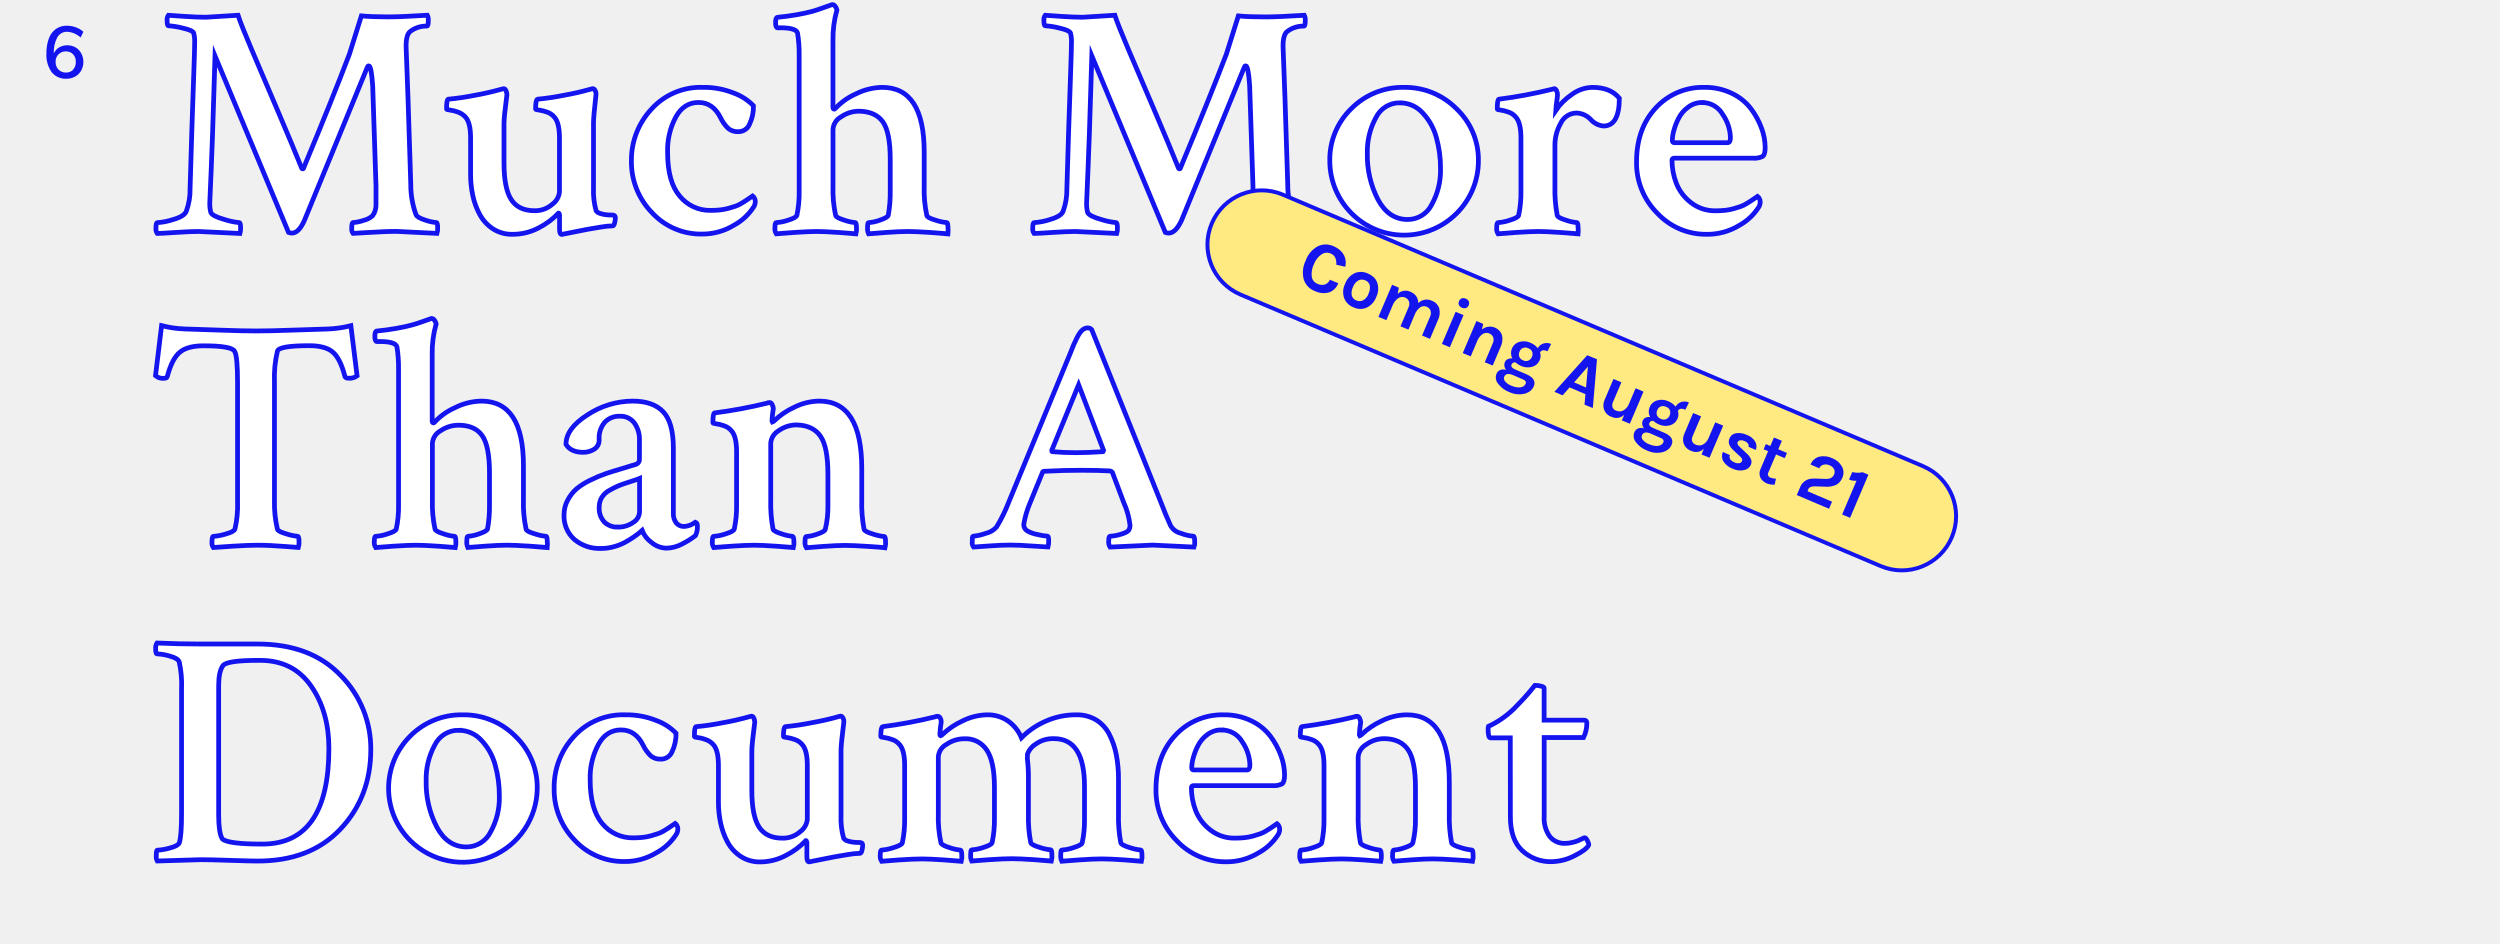
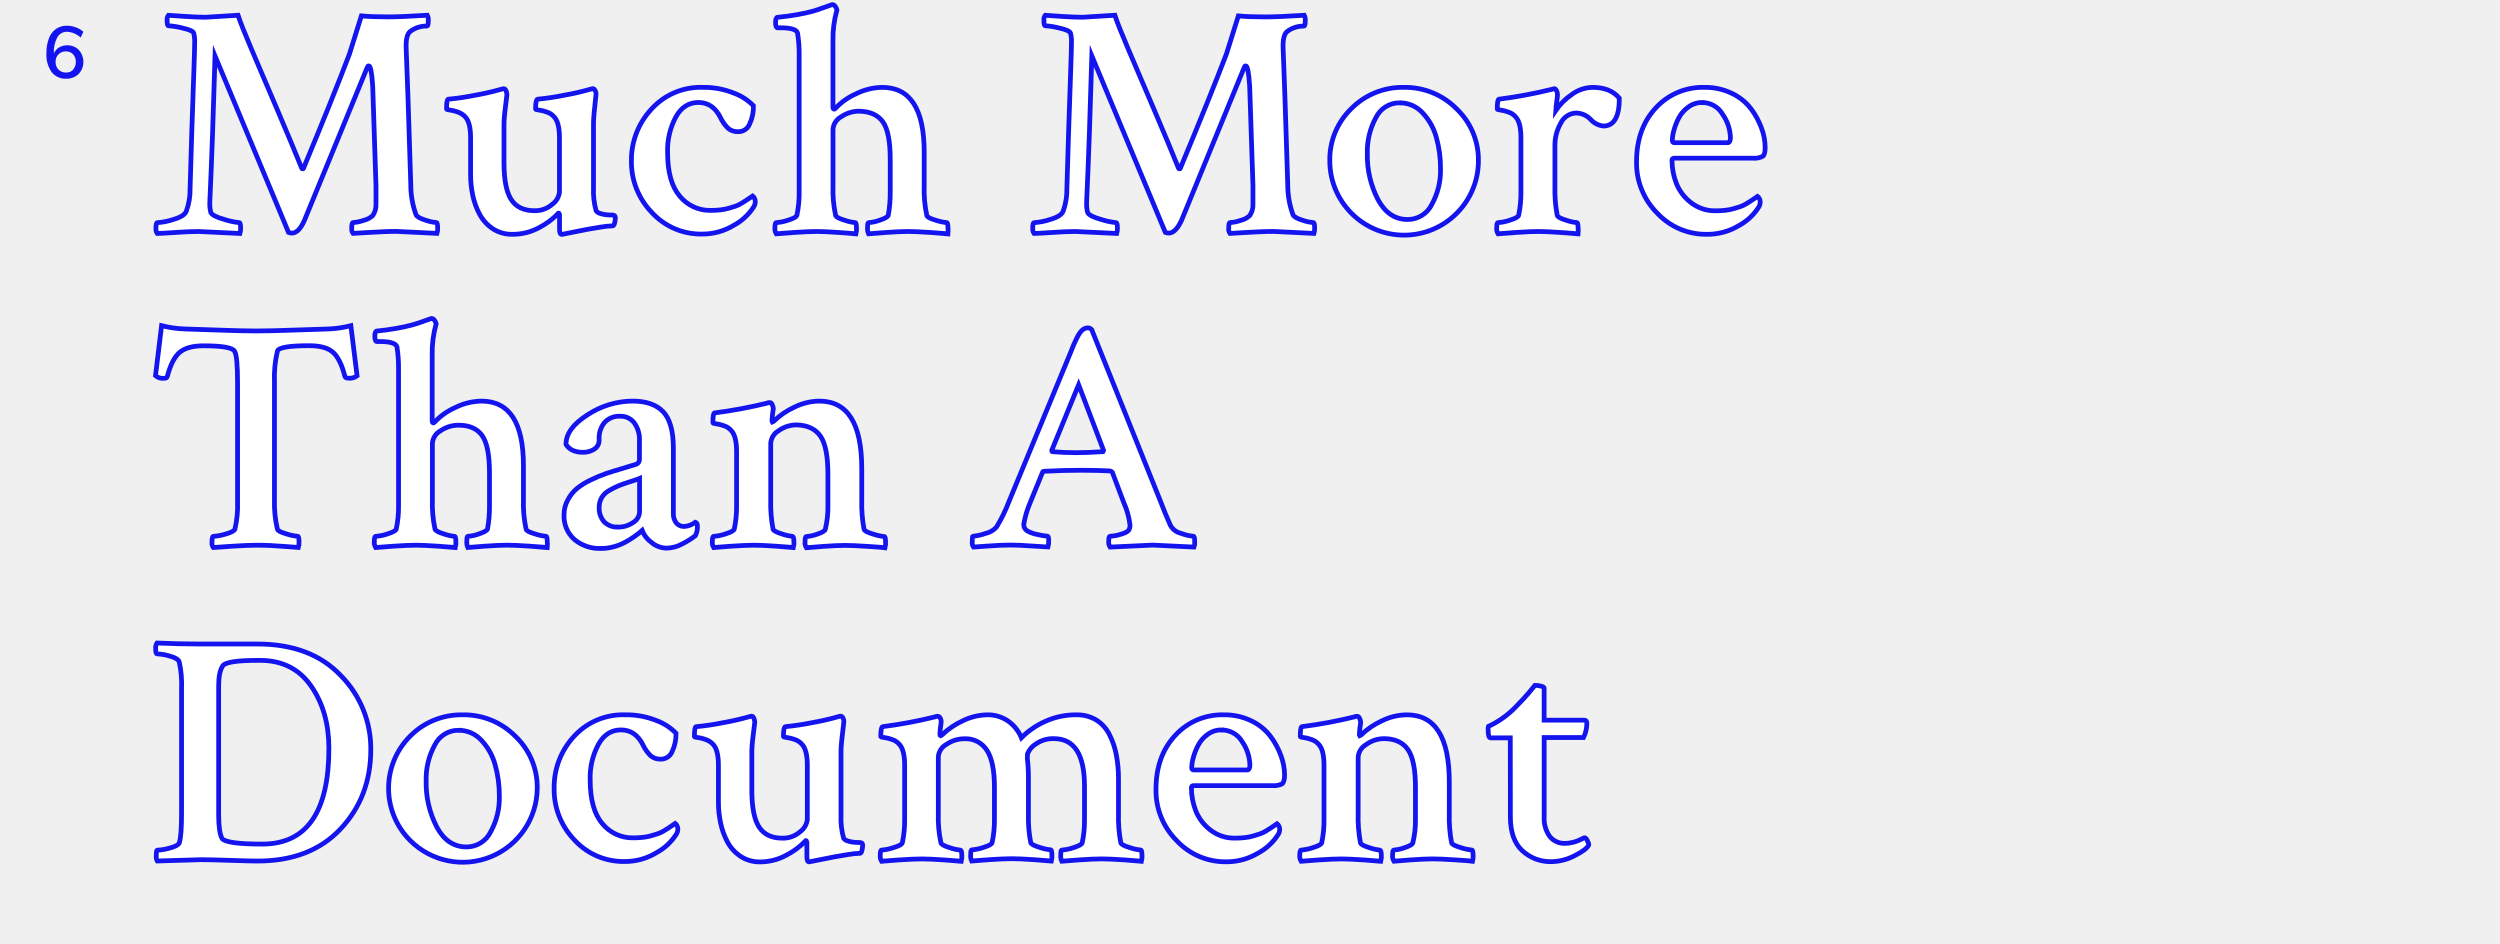
<svg xmlns="http://www.w3.org/2000/svg" id="Layer_1" data-name="Layer 1" viewBox="0 0 629.53 237.62">
  <defs>
-     <style>.cls-1{fill:#1414ef;}.cls-2{fill:#fff;stroke-width:1.2px;}.cls-2,.cls-3{stroke:#1414ef;stroke-miterlimit:10;}.cls-3{fill:#feea80;}</style>
+     <style>.cls-1{fill:#1414ef;}.cls-2{fill:#fff;stroke:#1414ef;stroke-miterlimit:10;stroke-width:1.2px;}</style>
  </defs>
  <path class="cls-1" d="M19,11.92a3.69,3.69,0,0,1,1.43,1.47A4.5,4.5,0,0,1,21,15.56a4.41,4.41,0,0,1-.55,2.2,3.89,3.89,0,0,1-1.53,1.52,4.46,4.46,0,0,1-2.2.55A4.47,4.47,0,0,1,13,18.16a7.5,7.5,0,0,1-1.31-4.73,10.31,10.31,0,0,1,.61-3.75,5.1,5.1,0,0,1,1.78-2.39,4.7,4.7,0,0,1,2.78-.82,6.37,6.37,0,0,1,2.24.41A5.7,5.7,0,0,1,21,8L20.3,9.45A5.43,5.43,0,0,0,16.89,8a2.75,2.75,0,0,0-2.46,1.4,7.54,7.54,0,0,0-.87,4v.06a3.15,3.15,0,0,1,1.32-1.51,4,4,0,0,1,2.07-.55A4.14,4.14,0,0,1,19,11.92Zm-.6,5.61a2.72,2.72,0,0,0,.69-1.94,2.66,2.66,0,0,0-.69-1.93,2.44,2.44,0,0,0-1.84-.72A2.52,2.52,0,0,0,14,15.6a2.62,2.62,0,0,0,.73,1.93,2.57,2.57,0,0,0,1.92.74A2.39,2.39,0,0,0,18.45,17.53Z" />
  <path class="cls-2" d="M51.84,4.34q.41,0,8.1-.5.74,2.31,3.39,8.55t6.48,15.2q3.84,9,6.16,14.75c0,.11.08.17.25.17a.22.22,0,0,0,.25-.25Q83.73,24.83,88,13.59L91,4q2.48.25,6.77.25,3.22,0,9.83-.41a2.4,2.4,0,0,1,.25,1.32c0,.94-.11,1.4-.33,1.4h-.17a6.72,6.72,0,0,0-4,1.32q-1.24.91-1.07,4.46.33,7.35,1.16,34.12a21.82,21.82,0,0,0,1.32,7.6q.33.74,2.31,1.36a11.1,11.1,0,0,0,2.81.62q.33,0,.33,1.49a4,4,0,0,1-.17,1.24l-10.16-.5q-1.65,0-3.47.08l-4,.21-3.51.21a1.76,1.76,0,0,1-.33-1.24q0-1.49.33-1.49a9.76,9.76,0,0,0,2.64-.54,5.18,5.18,0,0,0,2.31-1.2,4.63,4.63,0,0,0,.83-2.89V46.8l-.83-25.11q-.33-5.12-1-5.12-.25,0-.41.5L76.63,55.56q-1.41,3.14-3.14,3.14a2.74,2.74,0,0,1-.83-.17L54.15,14.09q-.58,20.57-1.32,36.85a9.11,9.11,0,0,0,.25,2.56q.41.91,3.3,1.73a17.84,17.84,0,0,0,3.88.83c.22,0,.33.5.33,1.49a4,4,0,0,1-.17,1.24q-9.91-.5-10.41-.5-2.23,0-5.91.25t-4.5.25a1.91,1.91,0,0,1-.33-1.32q0-1.4.33-1.4a16.51,16.51,0,0,0,4.13-.83q2.81-.82,3.22-2.15a15.38,15.38,0,0,0,.91-5.54q.16-6.28.45-14.83t.5-14.58q.21-6,.21-7.52a7.89,7.89,0,0,0-.25-2.31Q48.54,7.65,46,7.07a18.71,18.71,0,0,0-3.59-.58c-.22,0-.33-.47-.33-1.4a1.76,1.76,0,0,1,.33-1.24l4.25.29Q49.69,4.34,51.84,4.34Z" />
  <path class="cls-2" d="M149.45,30.94V47.3a18.32,18.32,0,0,0,.66,5.78,1.71,1.71,0,0,0,1,.66,6.41,6.41,0,0,0,1.45.33,12.26,12.26,0,0,0,1.36.08,1.52,1.52,0,0,1,.7.08c.22.06.33.3.33.74a6.31,6.31,0,0,1-.17,1.12c-.11.52-.28.79-.5.79a19,19,0,0,0-2.93.29l-3.43.58q-1.65.29-3.14.62t-3.3.66q-.58,0-.58-1.32V54.07q-.08-.41-.25-.41a18.44,18.44,0,0,1-5,3.72A13.84,13.84,0,0,1,129,59a8.65,8.65,0,0,1-4.92-1.41,10,10,0,0,1-3.3-3.63,17.76,17.76,0,0,1-1.74-4.79,25.26,25.26,0,0,1-.54-5.21V34.74q0-3.88-1.32-5.29a4.6,4.6,0,0,0-1.9-1.24,8.67,8.67,0,0,0-2-.5c-.55-.05-.83-.14-.83-.25q0-2.4.41-2.48a62.33,62.33,0,0,0,6.77-1,64.77,64.77,0,0,0,6.53-1.49,1.34,1.34,0,0,0,.33-.08,1.41,1.41,0,0,1,.33-.08q.41,0,.62.58a3,3,0,0,1,.21.91q-.74,5.62-.74,7.27V41q0,6.44,1.82,9.25t5.87,2.81a6.49,6.49,0,0,0,4.46-1.61,4.4,4.4,0,0,0,1.82-3.1V34.74q0-3.88-1.32-5.29a4,4,0,0,0-1.86-1.24,9.31,9.31,0,0,0-2-.5c-.55-.05-.83-.14-.83-.25q0-2.4.5-2.48a63.43,63.43,0,0,0,6.69-1,64.79,64.79,0,0,0,6.53-1.49,4.77,4.77,0,0,0,.66-.17q.41,0,.66.58a1.52,1.52,0,0,1,.17.91Q149.45,29.46,149.45,30.94Z" />
  <path class="cls-2" d="M177,22a20,20,0,0,1,7.81,1.45,13.18,13.18,0,0,1,4.92,3.18,10.21,10.21,0,0,1-1,4.67,3,3,0,0,1-2.85,1.86,3.7,3.7,0,0,1-2.52-.83,9.38,9.38,0,0,1-1.94-2.73q-1.9-3.8-5.54-3.8t-5.66,3.59a17.66,17.66,0,0,0-2.11,9q0,7.44,3.06,11a9.75,9.75,0,0,0,7.77,3.59,22.67,22.67,0,0,0,2.4-.12,12.37,12.37,0,0,0,2.15-.41q1-.29,1.74-.54a7.11,7.11,0,0,0,1.53-.74l1.12-.7q.33-.21,1.65-1.12a1.37,1.37,0,0,1,.41.5,1.6,1.6,0,0,1,.25.83,2.54,2.54,0,0,1-.5,1.57,13.46,13.46,0,0,1-4.87,4.46,15.18,15.18,0,0,1-8.1,2.23,16.71,16.71,0,0,1-12.52-5.37A18.24,18.24,0,0,1,159,40.52a18.78,18.78,0,0,1,5-13A16.64,16.64,0,0,1,177,22Z" />
  <path class="cls-2" d="M222.15,22q10.57,0,10.57,16.28V46.8a30.36,30.36,0,0,0,.66,7.44q.08.58,2.19,1.2a12.65,12.65,0,0,0,2.85.62c.17,0,.26.4.29,1.2a8.59,8.59,0,0,1,0,1.61q-.58-.08-4.42-.33t-5.66-.25q-2.07,0-5.58.25t-4.34.33a3.08,3.08,0,0,1-.25-1.57q0-1.24.25-1.24a9.86,9.86,0,0,0,2.85-.62q1.86-.62,2.11-1.2a31.34,31.34,0,0,0,.5-6v-8.1q0-6.86-1.86-9.46T216.37,28a7.91,7.91,0,0,0-4.54,1.4,3.9,3.9,0,0,0-2.07,3.14V46.8a30.34,30.34,0,0,0,.66,7.44q.16.58,2.19,1.2a11.68,11.68,0,0,0,2.77.62c.17,0,.26.4.29,1.2a4.66,4.66,0,0,1-.12,1.61q-.66-.08-4.34-.33t-5.58-.25q-2,0-5.74.25t-4.42.33a2.42,2.42,0,0,1-.33-1.57q0-1.24.33-1.24a11.52,11.52,0,0,0,3-.62q2-.62,2.19-1.2a26.56,26.56,0,0,0,.58-5.95V13.92a32.56,32.56,0,0,0-.41-5.62Q200.43,7,196.54,7h-.74q-.5,0-.5-1.32t.5-1.32q2.56-.25,4.87-.66t3.84-.83Q206,2.44,207.16,2t2.35-.83h.17a.89.89,0,0,1,.66.46,2.28,2.28,0,0,1,.41.87,26.62,26.62,0,0,0-1,7.77V27q0,.5.33.5c.05,0,.17-.08.33-.25a15.74,15.74,0,0,1,5.08-3.59A15.22,15.22,0,0,1,222.15,22Z" />
  <path class="cls-2" d="M272.63,4.34q.41,0,8.1-.5.74,2.31,3.39,8.55t6.49,15.2q3.84,9,6.15,14.75c0,.11.08.17.25.17a.22.22,0,0,0,.25-.25q7.27-17.43,11.57-28.67l3-9.58q2.48.25,6.77.25,3.22,0,9.83-.41a2.41,2.41,0,0,1,.25,1.32q0,1.4-.33,1.4h-.17a6.72,6.72,0,0,0-4,1.32q-1.24.91-1.07,4.46.33,7.35,1.16,34.12a21.83,21.83,0,0,0,1.32,7.6q.33.74,2.31,1.36a11.09,11.09,0,0,0,2.81.62q.33,0,.33,1.49a4,4,0,0,1-.17,1.24l-10.16-.5q-1.65,0-3.47.08l-4,.21-3.51.21a1.76,1.76,0,0,1-.33-1.24q0-1.49.33-1.49a9.76,9.76,0,0,0,2.64-.54,5.17,5.17,0,0,0,2.31-1.2,4.63,4.63,0,0,0,.83-2.89V46.8l-.83-25.11q-.33-5.12-1-5.12-.25,0-.41.5l-15.78,38.5Q296,58.7,294.28,58.7a2.74,2.74,0,0,1-.83-.17L274.94,14.09q-.58,20.57-1.32,36.85a9.13,9.13,0,0,0,.25,2.56q.41.91,3.3,1.73a17.85,17.85,0,0,0,3.88.83q.33,0,.33,1.49a4,4,0,0,1-.17,1.24q-9.91-.5-10.41-.5-2.23,0-5.91.25t-4.5.25a1.91,1.91,0,0,1-.33-1.32q0-1.4.33-1.4a16.52,16.52,0,0,0,4.13-.83q2.81-.82,3.22-2.15a15.36,15.36,0,0,0,.91-5.54q.16-6.28.45-14.83t.5-14.58q.21-6,.21-7.52a7.89,7.89,0,0,0-.25-2.31q-.25-.66-2.77-1.24a18.71,18.71,0,0,0-3.59-.58c-.22,0-.33-.47-.33-1.4a1.76,1.76,0,0,1,.33-1.24l4.25.29Q270.48,4.34,272.63,4.34Z" />
  <path class="cls-2" d="M353.53,22a18.21,18.21,0,0,1,13.26,5.41,17.7,17.7,0,0,1,5.49,13.09,18.71,18.71,0,0,1-37.42,0,17.8,17.8,0,0,1,5.41-13.14A18.1,18.1,0,0,1,353.53,22Zm-1.07,3.88a6.65,6.65,0,0,0-6,3.76,17.77,17.77,0,0,0-2.15,9A24.09,24.09,0,0,0,347,50.27q2.68,5,7.48,5a6.74,6.74,0,0,0,6.07-3.8,17.58,17.58,0,0,0,2.19-8.92,28.37,28.37,0,0,0-1.07-8,14.57,14.57,0,0,0-3.47-6.16A7.66,7.66,0,0,0,352.46,25.9Z" />
  <path class="cls-2" d="M401,22q4.54,0,6.77,2.73,0,7-4,7a4.92,4.92,0,0,1-3.22-1.65A5.17,5.17,0,0,0,397,28.46a4.43,4.43,0,0,0-4,2.6,11,11,0,0,0-1.45,5.41V46.8a34.56,34.56,0,0,0,.58,7.44q.16.58,2.19,1.2a11.68,11.68,0,0,0,2.77.62c.17,0,.26.4.29,1.2a8.59,8.59,0,0,1,0,1.61q-.66-.08-4.38-.33t-5.62-.25q-2,0-5.74.25t-4.42.33a2.42,2.42,0,0,1-.33-1.57q0-1.24.33-1.24a11.52,11.52,0,0,0,3-.62q2-.62,2.19-1.2a27,27,0,0,0,.58-6V34.74q0-3.88-1.32-5.29a4,4,0,0,0-1.86-1.24,9.4,9.4,0,0,0-2-.5c-.52-.05-.78-.14-.78-.25q0-2.4.41-2.48a117.19,117.19,0,0,0,13.3-2.48,5,5,0,0,1,.66-.17c.22,0,.41.19.58.58a2,2,0,0,1,.21,1q0,.37-.12,1.16t-.21,1.65a10.5,10.5,0,0,0-.12,1.12,15.16,15.16,0,0,1,4-4A9.05,9.05,0,0,1,401,22Z" />
  <path class="cls-2" d="M429.21,22a15.32,15.32,0,0,1,6.94,1.53,13.07,13.07,0,0,1,4.79,3.88,19.2,19.2,0,0,1,2.64,4.87,14.24,14.24,0,0,1,.91,4.83q0,1.82-.62,2.27a4.69,4.69,0,0,1-2.52.45H421.61q-.58,0-.58.5a16.07,16.07,0,0,0,1.07,5.78A11.36,11.36,0,0,0,425.78,51,9.72,9.72,0,0,0,432,53.08a22.64,22.64,0,0,0,2.4-.12,12.38,12.38,0,0,0,2.15-.41q1-.29,1.73-.54a7.08,7.08,0,0,0,1.53-.74l1.12-.7q.33-.21,1.65-1.12a1.36,1.36,0,0,1,.41.5,1.6,1.6,0,0,1,.25.83,2.53,2.53,0,0,1-.5,1.57,13.45,13.45,0,0,1-4.87,4.46A15.32,15.32,0,0,1,429.7,59a16.73,16.73,0,0,1-12.39-5.33,17.82,17.82,0,0,1-5.21-12.93q0-8.34,4.83-13.55A16,16,0,0,1,429.21,22Zm-.58,3.8A5.84,5.84,0,0,0,425.08,27a7.79,7.79,0,0,0-2.4,2.81,15.76,15.76,0,0,0-1.2,3.1,10.09,10.09,0,0,0-.37,2.44c0,.39.17.58.5.58H435q.74,0,.74-1.24a10.71,10.71,0,0,0-1.94-5.87A5.92,5.92,0,0,0,428.63,25.82Z" />
  <path class="cls-2" d="M55.35,83.13q5.58.21,9.13.21t9.17-.21q5.62-.21,9-.29a27.43,27.43,0,0,0,5.7-.83l1.57,12.64a3.19,3.19,0,0,1-2.23.58c-.44,0-.72-.14-.83-.41q-1.16-4.54-3.06-6.16t-5.95-1.61q-7.68,0-8,1.4a28.85,28.85,0,0,0-.74,7.77v29.82a28.18,28.18,0,0,0,.74,7.19q.08.58,2.23,1.2a13.15,13.15,0,0,0,2.89.62c.22,0,.33.5.33,1.49a4.32,4.32,0,0,1-.17,1.32L72,137.62q-2.11-.17-3.88-.25t-3.43-.08q-2.23,0-6.15.25t-4.83.33a1.91,1.91,0,0,1-.33-1.32q0-1.49.33-1.49a13.19,13.19,0,0,0,3.1-.58q2.11-.58,2.35-1.24a26.09,26.09,0,0,0,.66-6.86V96.48q0-6.86-.74-8-.66-1.4-7.85-1.4-4,0-5.95,1.61t-3.14,6.07q-.08.5-.83.5a2.77,2.77,0,0,1-2.15-.66L40.69,82a27.41,27.41,0,0,0,5.7.83Q49.78,82.93,55.35,83.13Z" />
  <path class="cls-2" d="M121.24,101q10.57,0,10.57,16.28v8.51a30.34,30.34,0,0,0,.66,7.44q.08.58,2.19,1.2a12.65,12.65,0,0,0,2.85.62c.17,0,.26.4.29,1.2a8.63,8.63,0,0,1,0,1.61q-.58-.08-4.42-.33t-5.66-.25q-2.07,0-5.58.25t-4.34.33a3.09,3.09,0,0,1-.25-1.57q0-1.24.25-1.24a9.87,9.87,0,0,0,2.85-.62q1.86-.62,2.11-1.2a31.29,31.29,0,0,0,.5-6v-8.1q0-6.86-1.86-9.46t-5.91-2.6a7.91,7.91,0,0,0-4.54,1.4,3.9,3.9,0,0,0-2.07,3.14V125.8a30.34,30.34,0,0,0,.66,7.44q.16.58,2.19,1.2a11.68,11.68,0,0,0,2.77.62c.17,0,.26.4.29,1.2a4.69,4.69,0,0,1-.12,1.61q-.66-.08-4.34-.33t-5.58-.25q-2,0-5.74.25t-4.42.33a2.42,2.42,0,0,1-.33-1.57q0-1.24.33-1.24a11.52,11.52,0,0,0,3-.62q2-.62,2.19-1.2a26.56,26.56,0,0,0,.58-5.95V92.92a32.61,32.61,0,0,0-.41-5.62Q99.51,86,95.63,86h-.74q-.5,0-.5-1.32t.5-1.32q2.56-.25,4.87-.66t3.84-.83q1.53-.41,2.64-.83t2.35-.83h.17a.89.89,0,0,1,.66.46,2.27,2.27,0,0,1,.41.87,26.62,26.62,0,0,0-1,7.77V106c0,.33.11.5.33.5.05,0,.17-.08.33-.25a15.73,15.73,0,0,1,5.08-3.59A15.23,15.23,0,0,1,121.24,101Z" />
  <path class="cls-2" d="M159.32,101q5.12,0,7.68,2.69t2.56,9.21v16.28a3.77,3.77,0,0,0,.74,2.52,2.48,2.48,0,0,0,2,.87,5.15,5.15,0,0,0,2.81-1.07c.33.11.5.41.5.91a4.91,4.91,0,0,1-.5,2.48,20.43,20.43,0,0,1-3.3,2.07,8.61,8.61,0,0,1-4,1.07,6,6,0,0,1-3.72-1.41,6.78,6.78,0,0,1-2.4-3.06l-.62.54q-.54.46-1.49,1.12a24.47,24.47,0,0,1-2.15,1.32,13.18,13.18,0,0,1-2.81,1.12,12,12,0,0,1-3.26.45,9.86,9.86,0,0,1-6.73-2.27,7.85,7.85,0,0,1-2.6-6.24,7.61,7.61,0,0,1,.95-3.72,9.87,9.87,0,0,1,2.27-2.85,16.92,16.92,0,0,1,3.55-2.19,33.8,33.8,0,0,1,3.84-1.61q1.61-.54,4.13-1.28t3.51-1.07a1.3,1.3,0,0,0,.74-1.32V111a7.09,7.09,0,0,0-1.32-4.54,4.31,4.31,0,0,0-3.55-1.65,5,5,0,0,0-3.88,1.53,6.18,6.18,0,0,0-1.4,4.34,2.68,2.68,0,0,1-1.24,2.44,5.14,5.14,0,0,1-2.81.78q-3.06,0-4.3-2,0-4,5.41-7.43A20.72,20.72,0,0,1,159.32,101Zm-3.72,31.72a6.4,6.4,0,0,0,3.84-1.16,3.27,3.27,0,0,0,1.61-2.64v-8.43q-.58.25-2.44.83t-2.85,1a22.51,22.51,0,0,0-2.31,1.16,5,5,0,0,0-1.94,1.82,4.55,4.55,0,0,0-.62,2.31,5.09,5.09,0,0,0,1.32,3.88A4.75,4.75,0,0,0,155.6,132.74Z" />
  <path class="cls-2" d="M206.33,101Q217,101,217,118v7.85a34.56,34.56,0,0,0,.58,7.44q.16.58,2.27,1.2a12.65,12.65,0,0,0,2.85.62c.17,0,.26.4.29,1.2a4.7,4.7,0,0,1-.12,1.61q-.5-.08-4.34-.33t-5.74-.25q-2,0-5.49.25t-4.25.33a2.42,2.42,0,0,1-.33-1.57q0-1.24.33-1.24a9.82,9.82,0,0,0,2.77-.62q1.86-.62,2-1.2a23.72,23.72,0,0,0,.66-6v-7.85q0-6.86-1.86-9.58T200.71,107a7.65,7.65,0,0,0-4.63,1.45,4,4,0,0,0-2,3.1V125.8a34.56,34.56,0,0,0,.58,7.44q.16.58,2.19,1.2a11.88,11.88,0,0,0,2.69.62c.22,0,.34.4.37,1.2a4.68,4.68,0,0,1-.12,1.61q-.66-.08-4.34-.33t-5.58-.25q-2,0-5.74.25t-4.42.33a2.42,2.42,0,0,1-.33-1.57q0-1.24.33-1.24a11.52,11.52,0,0,0,3-.62q2-.62,2.19-1.2a27,27,0,0,0,.58-6V113.74q0-3.88-1.32-5.29a4,4,0,0,0-1.86-1.24,9.41,9.41,0,0,0-2-.5c-.52-.05-.78-.14-.78-.25q0-2.4.41-2.48a117.17,117.17,0,0,0,13.3-2.48.54.54,0,0,1,.21-.12.78.78,0,0,1,.25,0h.21c.22,0,.41.19.58.58a2.51,2.51,0,0,1,.25.91,28.12,28.12,0,0,0-.33,3,.65.65,0,0,0,.08.41,1.22,1.22,0,0,0,.41-.25,18.32,18.32,0,0,1,5.08-3.47A14.46,14.46,0,0,1,206.33,101Z" />
  <path class="cls-2" d="M274.9,83l17.35,43.29q1.24,3.3,2.48,6a4,4,0,0,0,2.64,2,11,11,0,0,0,3.14.74q.33,0,.33,1.49a2.77,2.77,0,0,1-.17,1.24q-9.91-.5-10.41-.5t-10.74.5a2.33,2.33,0,0,1-.33-1.53c0-.8.11-1.2.33-1.2a10.65,10.65,0,0,0,2.73-.5q1.74-.5,2.06-1.16a2.36,2.36,0,0,0,.25-1.07,19,19,0,0,0-1.57-5.7l-2.89-7.68a.91.91,0,0,0-.58-.33q-2.65-.16-7.1-.17t-9.42.25c-.33,0-.5.11-.5.33l-3.14,7.68a23.45,23.45,0,0,0-1.57,5.37,1.84,1.84,0,0,0,.91,1.65,8.27,8.27,0,0,0,2.6.91,14.26,14.26,0,0,0,2.52.41q.25.08.25,1.16a5.41,5.41,0,0,1-.17,1.57q-.41,0-3.88-.25t-5.62-.25q-2.15,0-5.08.21l-4.17.29a1.76,1.76,0,0,1-.33-1.24q0-1.49.17-1.49a11.94,11.94,0,0,0,3.18-.7,5.1,5.1,0,0,0,2.77-1.61,39.3,39.3,0,0,0,3.14-6.44l15.37-37.18q1.9-5,3.06-5.95a2.11,2.11,0,0,1,1.4-.58A1.35,1.35,0,0,1,274.9,83ZM265,113.74q2.89.25,5.95.25,2.89,0,6.77-.25l.17-.33-6.28-16.52-6.77,16.52C264.82,113.63,264.87,113.74,265,113.74Z" />
  <path class="cls-2" d="M50.52,162.17H64.81q13.46,0,21,7.93a26.18,26.18,0,0,1,7.56,18.67q0,11.9-7.64,20t-21,8.05q-1.74,0-6.82-.17t-7.31-.17l-11,.33a2.15,2.15,0,0,1-.25-1.32q0-1.4.25-1.4a13.59,13.59,0,0,0,3.14-.54q2.06-.54,2.4-1.28.58-1.73.58-7.52V173.49a26.16,26.16,0,0,0-.58-6.77q-.25-.91-2.31-1.49a13,13,0,0,0-3.3-.58q-.33,0-.33-1.24a2.25,2.25,0,0,1,.33-1.49Q45,162.17,50.52,162.17Zm4.54,10.57v32.38q0,4.63.91,6.11,1.32,1.32,10.08,1.32,16.77,0,16.77-24.12,0-9.25-4.5-15.7t-12.85-6.44h-.41q-7.93,0-8.92,1.32Q55.06,169.11,55.06,172.75Z" />
  <path class="cls-2" d="M116.53,180a18.21,18.21,0,0,1,13.26,5.41,17.7,17.7,0,0,1,5.49,13.09,18.75,18.75,0,0,1-32,13.14,18.6,18.6,0,0,1,0-26.27A18.1,18.1,0,0,1,116.53,180Zm-1.07,3.88a6.65,6.65,0,0,0-6,3.76,17.77,17.77,0,0,0-2.15,9A24.09,24.09,0,0,0,110,208.27q2.68,5,7.48,5a6.74,6.74,0,0,0,6.07-3.8,17.58,17.58,0,0,0,2.19-8.92,28.37,28.37,0,0,0-1.07-8,14.57,14.57,0,0,0-3.47-6.16A7.66,7.66,0,0,0,115.45,183.9Z" />
  <path class="cls-2" d="M157.5,180a20,20,0,0,1,7.81,1.45,13.18,13.18,0,0,1,4.92,3.18,10.21,10.21,0,0,1-1,4.67,3,3,0,0,1-2.85,1.86,3.7,3.7,0,0,1-2.52-.83,9.38,9.38,0,0,1-1.94-2.73q-1.9-3.8-5.54-3.8t-5.66,3.59a17.66,17.66,0,0,0-2.11,9q0,7.44,3.06,11a9.75,9.75,0,0,0,7.77,3.59,22.67,22.67,0,0,0,2.4-.12,12.37,12.37,0,0,0,2.15-.41q1-.29,1.74-.54a7.11,7.11,0,0,0,1.53-.74l1.12-.7q.33-.21,1.65-1.12a1.37,1.37,0,0,1,.41.5,1.6,1.6,0,0,1,.25.83,2.54,2.54,0,0,1-.5,1.57,13.46,13.46,0,0,1-4.87,4.46,15.18,15.18,0,0,1-8.1,2.23,16.71,16.71,0,0,1-12.52-5.37,18.24,18.24,0,0,1-5.16-13.14,18.78,18.78,0,0,1,5-13A16.64,16.64,0,0,1,157.5,180Z" />
  <path class="cls-2" d="M211.78,188.94V205.3a18.3,18.3,0,0,0,.66,5.78,1.71,1.71,0,0,0,.95.66,6.4,6.4,0,0,0,1.45.33,12.27,12.27,0,0,0,1.36.08,1.52,1.52,0,0,1,.7.08c.22.06.33.3.33.74a6.29,6.29,0,0,1-.17,1.12c-.11.52-.28.79-.5.79a19,19,0,0,0-2.93.29l-3.43.58q-1.65.29-3.14.62t-3.3.66q-.58,0-.58-1.32v-3.63q-.08-.41-.25-.41a18.45,18.45,0,0,1-5,3.72,13.84,13.84,0,0,1-6.53,1.65,8.65,8.65,0,0,1-4.92-1.41,10,10,0,0,1-3.3-3.63,17.76,17.76,0,0,1-1.73-4.79,25.19,25.19,0,0,1-.54-5.21v-9.25q0-3.88-1.32-5.29a4.59,4.59,0,0,0-1.9-1.24,8.69,8.69,0,0,0-2-.5c-.55-.05-.83-.14-.83-.25q0-2.4.41-2.48a62.32,62.32,0,0,0,6.77-1,64.74,64.74,0,0,0,6.53-1.49,1.34,1.34,0,0,0,.33-.08,1.4,1.4,0,0,1,.33-.08q.41,0,.62.58a2.93,2.93,0,0,1,.21.91q-.74,5.62-.74,7.27V199q0,6.44,1.82,9.25t5.87,2.81a6.48,6.48,0,0,0,4.46-1.61,4.4,4.4,0,0,0,1.82-3.1V192.74q0-3.88-1.32-5.29a4,4,0,0,0-1.86-1.24,9.31,9.31,0,0,0-2-.5c-.55-.05-.83-.14-.83-.25q0-2.4.5-2.48a63.42,63.42,0,0,0,6.69-1,64.77,64.77,0,0,0,6.53-1.49,4.79,4.79,0,0,0,.66-.17q.41,0,.66.58a1.53,1.53,0,0,1,.17.91Q211.78,187.46,211.78,188.94Z" />
  <path class="cls-2" d="M248.54,180a8.93,8.93,0,0,1,5.37,1.61,9.67,9.67,0,0,1,3.3,4.17,19.48,19.48,0,0,1,6-4.13A18.56,18.56,0,0,1,271,180a9.38,9.38,0,0,1,5.08,1.32,9.12,9.12,0,0,1,3.3,3.68,19.43,19.43,0,0,1,1.73,5.12,31.46,31.46,0,0,1,.54,6v8.67a34.6,34.6,0,0,0,.58,7.44q.17.58,2.23,1.2a12.14,12.14,0,0,0,2.81.62c.17,0,.26.4.29,1.2a4.7,4.7,0,0,1-.12,1.61q-.58-.08-4.34-.33t-5.66-.25q-2,0-5.66.25t-4.42.33a3.08,3.08,0,0,1-.25-1.57q0-1.24.25-1.24a11.09,11.09,0,0,0,3-.62q2-.62,2.15-1.2a25.69,25.69,0,0,0,.58-5.78V198q0-12-7.68-12a7.52,7.52,0,0,0-4.54,1.32,5.16,5.16,0,0,0-2.15,2.56q0,.25,0,.66a1.61,1.61,0,0,0,0,.66,40.41,40.41,0,0,1,.25,5.12v8.76a32.5,32.5,0,0,0,.58,7.1q.17.58,2.23,1.2a12.14,12.14,0,0,0,2.81.62c.17,0,.26.4.29,1.2a4.7,4.7,0,0,1-.12,1.61q-.58-.08-4.34-.33t-5.66-.25q-2,0-5.66.25t-4.42.33a3.08,3.08,0,0,1-.25-1.57q0-1.24.25-1.24a11.09,11.09,0,0,0,3-.62q2-.62,2.15-1.2a27,27,0,0,0,.58-6v-7.93q0-6.44-1.9-9.33a6.29,6.29,0,0,0-5.62-2.89,7.91,7.91,0,0,0-4.54,1.4,3.9,3.9,0,0,0-2.07,3.14V204.8a30.36,30.36,0,0,0,.66,7.44q.16.58,2.15,1.2a11.21,11.21,0,0,0,2.73.62c.22,0,.34.4.37,1.2a4.7,4.7,0,0,1-.12,1.61q-.66-.08-4.34-.33t-5.58-.25q-2.07,0-5.78.25t-4.38.33a2.42,2.42,0,0,1-.33-1.57q0-1.24.33-1.24a12,12,0,0,0,3-.62q2.06-.62,2.23-1.2a27,27,0,0,0,.58-6V192.74q0-3.88-1.32-5.29a4,4,0,0,0-1.86-1.24,9.31,9.31,0,0,0-2-.5c-.55-.05-.83-.14-.83-.25q0-2.4.5-2.48a114.56,114.56,0,0,0,13.22-2.48.54.54,0,0,1,.25-.12,1.75,1.75,0,0,1,.41,0q.41,0,.66.58a1.53,1.53,0,0,1,.17.91,28.17,28.17,0,0,0-.33,3c0,.22.05.36.17.41a1.23,1.23,0,0,0,.41-.25,18.31,18.31,0,0,1,5.08-3.47A14.46,14.46,0,0,1,248.54,180Z" />
  <path class="cls-2" d="M308.19,180a15.32,15.32,0,0,1,6.94,1.53,13.07,13.07,0,0,1,4.79,3.88,19.2,19.2,0,0,1,2.64,4.87,14.24,14.24,0,0,1,.91,4.83q0,1.82-.62,2.27a4.69,4.69,0,0,1-2.52.45H300.59q-.58,0-.58.5a16.07,16.07,0,0,0,1.07,5.78,11.36,11.36,0,0,0,3.68,4.87,9.72,9.72,0,0,0,6.24,2.07,22.64,22.64,0,0,0,2.4-.12,12.38,12.38,0,0,0,2.15-.41q1-.29,1.73-.54a7.08,7.08,0,0,0,1.53-.74l1.12-.7q.33-.21,1.65-1.12a1.36,1.36,0,0,1,.41.5,1.6,1.6,0,0,1,.25.83,2.53,2.53,0,0,1-.5,1.57,13.45,13.45,0,0,1-4.87,4.46,15.32,15.32,0,0,1-8.18,2.23,16.73,16.73,0,0,1-12.39-5.33,17.82,17.82,0,0,1-5.21-12.93q0-8.34,4.83-13.55A16,16,0,0,1,308.19,180Zm-.58,3.8a5.84,5.84,0,0,0-3.55,1.16,7.79,7.79,0,0,0-2.4,2.81,15.76,15.76,0,0,0-1.2,3.1,10.09,10.09,0,0,0-.37,2.44c0,.39.17.58.5.58H314q.74,0,.74-1.24a10.71,10.71,0,0,0-1.94-5.87A5.92,5.92,0,0,0,307.61,183.82Z" />
  <path class="cls-2" d="M354.29,180q10.66,0,10.66,16.94v7.85a34.56,34.56,0,0,0,.58,7.44q.16.58,2.27,1.2a12.65,12.65,0,0,0,2.85.62c.17,0,.26.4.29,1.2a4.69,4.69,0,0,1-.12,1.61q-.5-.08-4.34-.33t-5.74-.25q-2,0-5.49.25t-4.25.33a2.42,2.42,0,0,1-.33-1.57q0-1.24.33-1.24a9.82,9.82,0,0,0,2.77-.62q1.86-.62,2-1.2a23.72,23.72,0,0,0,.66-6v-7.85q0-6.86-1.86-9.58T348.67,186A7.65,7.65,0,0,0,344,187.5a4,4,0,0,0-2,3.1V204.8a34.6,34.6,0,0,0,.58,7.44q.16.58,2.19,1.2a11.88,11.88,0,0,0,2.69.62c.22,0,.34.4.37,1.2a4.67,4.67,0,0,1-.12,1.61q-.66-.08-4.34-.33t-5.58-.25q-2,0-5.74.25t-4.42.33a2.42,2.42,0,0,1-.33-1.57q0-1.24.33-1.24a11.52,11.52,0,0,0,3-.62q2-.62,2.19-1.2a27,27,0,0,0,.58-6V192.74q0-3.88-1.32-5.29a4,4,0,0,0-1.86-1.24,9.41,9.41,0,0,0-2-.5c-.52-.05-.79-.14-.79-.25q0-2.4.41-2.48a117.19,117.19,0,0,0,13.3-2.48.54.54,0,0,1,.21-.12.79.79,0,0,1,.25,0h.21c.22,0,.41.19.58.58a2.52,2.52,0,0,1,.25.91,28.17,28.17,0,0,0-.33,3,.65.65,0,0,0,.08.41,1.23,1.23,0,0,0,.41-.25,18.32,18.32,0,0,1,5.08-3.47A14.46,14.46,0,0,1,354.29,180Z" />
  <path class="cls-2" d="M380.31,185.8h-5q-.58,0-.58-2.15a2.07,2.07,0,0,1,.08-.74,23.1,23.1,0,0,0,6.36-4.38q1.07-1.07,2.35-2.44t3-3.51a5.88,5.88,0,0,1,1.57.21c.5.14.74.29.74.46v8.1l6,0,4.09,0q.66,0,.66.74a8,8,0,0,1-.83,3.63h-9.91v19.91a7.84,7.84,0,0,0,1.4,5,4.72,4.72,0,0,0,3.88,1.74,7.78,7.78,0,0,0,1.73-.21,8.77,8.77,0,0,0,1.49-.45q.58-.25,1.07-.5a2.58,2.58,0,0,1,.58-.25q.33-.08.74.74c.28.55.38.91.33,1.07q-.5,1.16-3.51,2.68a13,13,0,0,1-5.91,1.53,10.42,10.42,0,0,1-7.31-2.77q-3-2.77-3-8.55Z" />
-   <path class="cls-3" d="M473.57,142.54,312.36,74.17a13.66,13.66,0,0,1-7.22-17.91h0A13.66,13.66,0,0,1,323,49L484.26,117.4a13.66,13.66,0,0,1,7.22,17.91h0A13.66,13.66,0,0,1,473.57,142.54Z" />
-   <path class="cls-1" d="M335.8,62a6,6,0,0,1,1.62,1,4.11,4.11,0,0,1,1.33,4.17l-2.26-.51a3.39,3.39,0,0,0-.24-1.72,2.12,2.12,0,0,0-1.16-1.11,2.35,2.35,0,0,0-2.23.17,5.19,5.19,0,0,0-2,2.53,5.63,5.63,0,0,0-.55,3.12,2.24,2.24,0,0,0,1.38,1.79,2.62,2.62,0,0,0,2,.18,2.07,2.07,0,0,0,1.19-1.19l2.11.9a3.79,3.79,0,0,1-2.35,2.31,5.12,5.12,0,0,1-3.58-.36,4.59,4.59,0,0,1-2.77-2.95,6.81,6.81,0,0,1,.49-4.7A6.61,6.61,0,0,1,331.86,62,4.59,4.59,0,0,1,335.8,62Z" />
-   <path class="cls-1" d="M344.47,68.88a4.87,4.87,0,0,1,1.42.91,3.48,3.48,0,0,1,.89,1.31,4.77,4.77,0,0,1-.23,3.71,4.72,4.72,0,0,1-2.5,2.7,4,4,0,0,1-3.21-.11,4.1,4.1,0,0,1-2.34-2.25,4.68,4.68,0,0,1,.21-3.68,4.73,4.73,0,0,1,2.52-2.73A4.1,4.1,0,0,1,344.47,68.88Zm.13,5.08a3.36,3.36,0,0,0,.32-2.13,1.8,1.8,0,0,0-1.11-1.23,2,2,0,0,0-1.73,0,3.07,3.07,0,0,0-1.38,1.68,3.32,3.32,0,0,0-.31,2.13,1.82,1.82,0,0,0,1.11,1.23,2,2,0,0,0,1.72,0A3.07,3.07,0,0,0,344.61,74Z" />
-   <path class="cls-1" d="M357.13,76.33a3,3,0,0,1,3.48-.58,3,3,0,0,1,1.82,1.94,4.32,4.32,0,0,1-.34,2.92l-2,4.72-2-.84,2-4.72a2.07,2.07,0,0,0,.14-1.54,1.73,1.73,0,0,0-1-1,1.65,1.65,0,0,0-1.57.14,4,4,0,0,0-1.41,1.83L354.66,83l-2-.83,2-4.72a2.07,2.07,0,0,0,.14-1.54,1.73,1.73,0,0,0-1-1,1.81,1.81,0,0,0-1.63.13,3.75,3.75,0,0,0-1.48,1.84l-1.59,3.74-2-.83,3.44-8.07,1.71.73L351.94,74a2.9,2.9,0,0,1,3.24-.52,3.15,3.15,0,0,1,1.49,1.18A3,3,0,0,1,357.13,76.33Z" />
-   <path class="cls-1" d="M367.41,75.83a1.21,1.21,0,0,1,.67-.7,1.58,1.58,0,0,1,1.79.76,1.36,1.36,0,0,1-.71,1.68,1.58,1.58,0,0,1-1.79-.76A1.21,1.21,0,0,1,367.41,75.83Zm-.87,2.69,2,.83-3.45,8.09-2-.83Z" />
-   <path class="cls-1" d="M373.15,83a3.19,3.19,0,0,1,5.08,1.42,4.49,4.49,0,0,1-.35,2.91l-2,4.72-2-.83,2-4.72a2.07,2.07,0,0,0,.14-1.54,1.73,1.73,0,0,0-1-1,1.81,1.81,0,0,0-1.63.13A3.75,3.75,0,0,0,371.93,86l-1.59,3.74-2-.83,3.44-8.07,1.71.73Z" />
-   <path class="cls-1" d="M380.83,90.26a2.84,2.84,0,0,1-.1-2.49,2.81,2.81,0,0,1,1.94-1.69,3.91,3.91,0,0,1,2.62.19,4.75,4.75,0,0,1,1.95,1.4,2.38,2.38,0,0,1,1.46-1.18,2.7,2.7,0,0,1,1.89.12l-.9,1.83q-1.43-.61-1.88.32a2.69,2.69,0,0,1-.05,1.82,3.11,3.11,0,0,1-.85,1.22,2.91,2.91,0,0,1-1.15.58,4.09,4.09,0,0,1-2.76-.24,4.54,4.54,0,0,1-1.37-.88.87.87,0,0,0-1,.51q-.32.75.94,1.28l2.71,1.15q2.76,1.17,1.94,3.1a3,3,0,0,1-.87,1.13,3.69,3.69,0,0,1-1.41.7,5.86,5.86,0,0,1-3.87-.39,6.33,6.33,0,0,1-2.89-2.19,2.46,2.46,0,0,1-.35-2.41,1.71,1.71,0,0,1,1-1,2.35,2.35,0,0,1,1.44,0,1.88,1.88,0,0,1-.35-1.9,1.48,1.48,0,0,1,.78-.82A2.21,2.21,0,0,1,380.83,90.26Zm0,4.12q-1.59-.6-2.06.51a1.11,1.11,0,0,0,.27,1.18,3.62,3.62,0,0,0,1.41,1,5.64,5.64,0,0,0,1.47.45,3.11,3.11,0,0,0,1,0,1.55,1.55,0,0,0,1.26-.88.69.69,0,0,0,0-.58.94.94,0,0,0-.52-.45Zm4.92-4.51a1.73,1.73,0,0,0,.09-1.26,1.56,1.56,0,0,0-1-.91,1.55,1.55,0,0,0-2.21.85,1.7,1.7,0,0,0-.07,1.27,1.63,1.63,0,0,0,1,.93,1.55,1.55,0,0,0,1.32.05A1.77,1.77,0,0,0,385.76,89.88Z" />
-   <path class="cls-1" d="M399.68,89.46l2.46,1-1.05,12.29L399,101.9l.24-2.64-4-1.71-1.75,2-2.08-.88Zm-3.3,6.83,3,1.29.48-5.27Z" />
-   <path class="cls-1" d="M409,104.43a2.78,2.78,0,0,1-3.14.56,3,3,0,0,1-2.11-2.88,3.89,3.89,0,0,1,.35-1.52l2.19-5.15,2,.83-2.11,4.95a1.78,1.78,0,0,0-.12,1.35,1.37,1.37,0,0,0,.77.79,2.67,2.67,0,0,0,1,.24,2,2,0,0,0,.87-.19,3.22,3.22,0,0,0,1.46-1.63l1.7-4,2,.83-3.45,8.09-2-.83Z" />
-   <path class="cls-1" d="M415.51,105a2.84,2.84,0,0,1-.1-2.49,2.81,2.81,0,0,1,1.94-1.69A3.91,3.91,0,0,1,420,101a4.75,4.75,0,0,1,1.95,1.4,2.38,2.38,0,0,1,1.46-1.18,2.7,2.7,0,0,1,1.89.12l-.9,1.83q-1.43-.61-1.88.32a2.69,2.69,0,0,1-.05,1.82,3.11,3.11,0,0,1-.85,1.22,2.91,2.91,0,0,1-1.15.58,4.09,4.09,0,0,1-2.76-.24,4.54,4.54,0,0,1-1.37-.88.87.87,0,0,0-1,.51q-.32.75.94,1.28l2.71,1.15q2.76,1.17,1.94,3.1a3,3,0,0,1-.87,1.13,3.69,3.69,0,0,1-1.41.7,5.86,5.86,0,0,1-3.87-.39,6.33,6.33,0,0,1-2.89-2.19,2.46,2.46,0,0,1-.35-2.41,1.71,1.71,0,0,1,1-1,2.35,2.35,0,0,1,1.44,0,1.88,1.88,0,0,1-.35-1.9,1.48,1.48,0,0,1,.78-.82A2.21,2.21,0,0,1,415.51,105Zm0,4.12q-1.59-.6-2.06.51a1.11,1.11,0,0,0,.27,1.18,3.62,3.62,0,0,0,1.41,1,5.64,5.64,0,0,0,1.47.45,3.11,3.11,0,0,0,1,0,1.55,1.55,0,0,0,1.26-.88.69.69,0,0,0,0-.58.94.94,0,0,0-.52-.45Zm4.92-4.51a1.73,1.73,0,0,0,.09-1.26,1.56,1.56,0,0,0-1-.91,1.55,1.55,0,0,0-2.21.85,1.7,1.7,0,0,0-.07,1.27,1.63,1.63,0,0,0,1,.93,1.55,1.55,0,0,0,1.32.05A1.77,1.77,0,0,0,420.44,104.65Z" />
-   <path class="cls-1" d="M429.06,113a2.78,2.78,0,0,1-3.14.56,3,3,0,0,1-2.11-2.88,3.89,3.89,0,0,1,.35-1.52l2.19-5.15,2,.83-2.11,4.95a1.78,1.78,0,0,0-.12,1.35,1.37,1.37,0,0,0,.77.79,2.67,2.67,0,0,0,1,.24,2,2,0,0,0,.87-.19,3.22,3.22,0,0,0,1.46-1.63l1.7-4,2,.83-3.45,8.09-2-.83Z" />
-   <path class="cls-1" d="M435.62,114.6q-.45,1.16,1.19,1.86a2,2,0,0,0,1.15.17.84.84,0,0,0,.68-.47.74.74,0,0,0,0-.67,2.67,2.67,0,0,0-.63-.7l-1.49-1.38q-1.67-1.52-1-3.06a2.08,2.08,0,0,1,1.63-1.26,4.74,4.74,0,0,1,2.74.43,4,4,0,0,1,2.1,1.7,2.41,2.41,0,0,1,.14,2.08l-1.84-.79a.88.88,0,0,0-.11-.79,2,2,0,0,0-.9-.66,1.84,1.84,0,0,0-1.11-.17.79.79,0,0,0-.61.44q-.25.58.61,1.28l1.61,1.53a4.12,4.12,0,0,1,1.11,1.42,1.84,1.84,0,0,1,0,1.49,2.33,2.33,0,0,1-1.68,1.32,4.45,4.45,0,0,1-2.92-.34,4.71,4.71,0,0,1-2.29-1.81,2.55,2.55,0,0,1-.15-2.41Z" />
-   <path class="cls-1" d="M446.87,122.06a5.54,5.54,0,0,1-1.91-.3,4,4,0,0,1-1-.62,2.71,2.71,0,0,1-.65-.81,2.59,2.59,0,0,1,0-2.2l1.92-4.52-1.13-.48.56-1.31,1.13.48.91-2.13,2,.83-.91,2.13,2.19.93-.56,1.31-2.19-.93-1.9,4.45a.93.93,0,0,0,.52,1.4,4.33,4.33,0,0,0,1.36.26Z" />
-   <path class="cls-1" d="M455.17,123.71l6.16,2.62-.76,1.79-8.12-3.46.79-1.84a3.37,3.37,0,0,1,2.58-2.24,6.28,6.28,0,0,1,1.31-.07l2.57.09a2.71,2.71,0,0,0,1.37-.25,1.77,1.77,0,0,0,.79-.91,1.51,1.51,0,0,0,0-1.25,2,2,0,0,0-1.1-1,2.44,2.44,0,0,0-1.54-.19,1.73,1.73,0,0,0-1.13.91l-2.18-.93a3.29,3.29,0,0,1,2.27-2,5.13,5.13,0,0,1,3.25.42,4.6,4.6,0,0,1,2.39,2.08,3.11,3.11,0,0,1,.14,2.75,3.53,3.53,0,0,1-1.59,1.86,5.46,5.46,0,0,1-2.66.47l-2.61-.09a2.77,2.77,0,0,0-1.18.16,1.2,1.2,0,0,0-.63.66Z" />
-   <path class="cls-1" d="M466.44,118.86a5.23,5.23,0,0,0,2.57.05l1.48.63-4.62,10.85-2-.83,3.62-8.5a4.19,4.19,0,0,1-1.89-.31Z" />
</svg>
